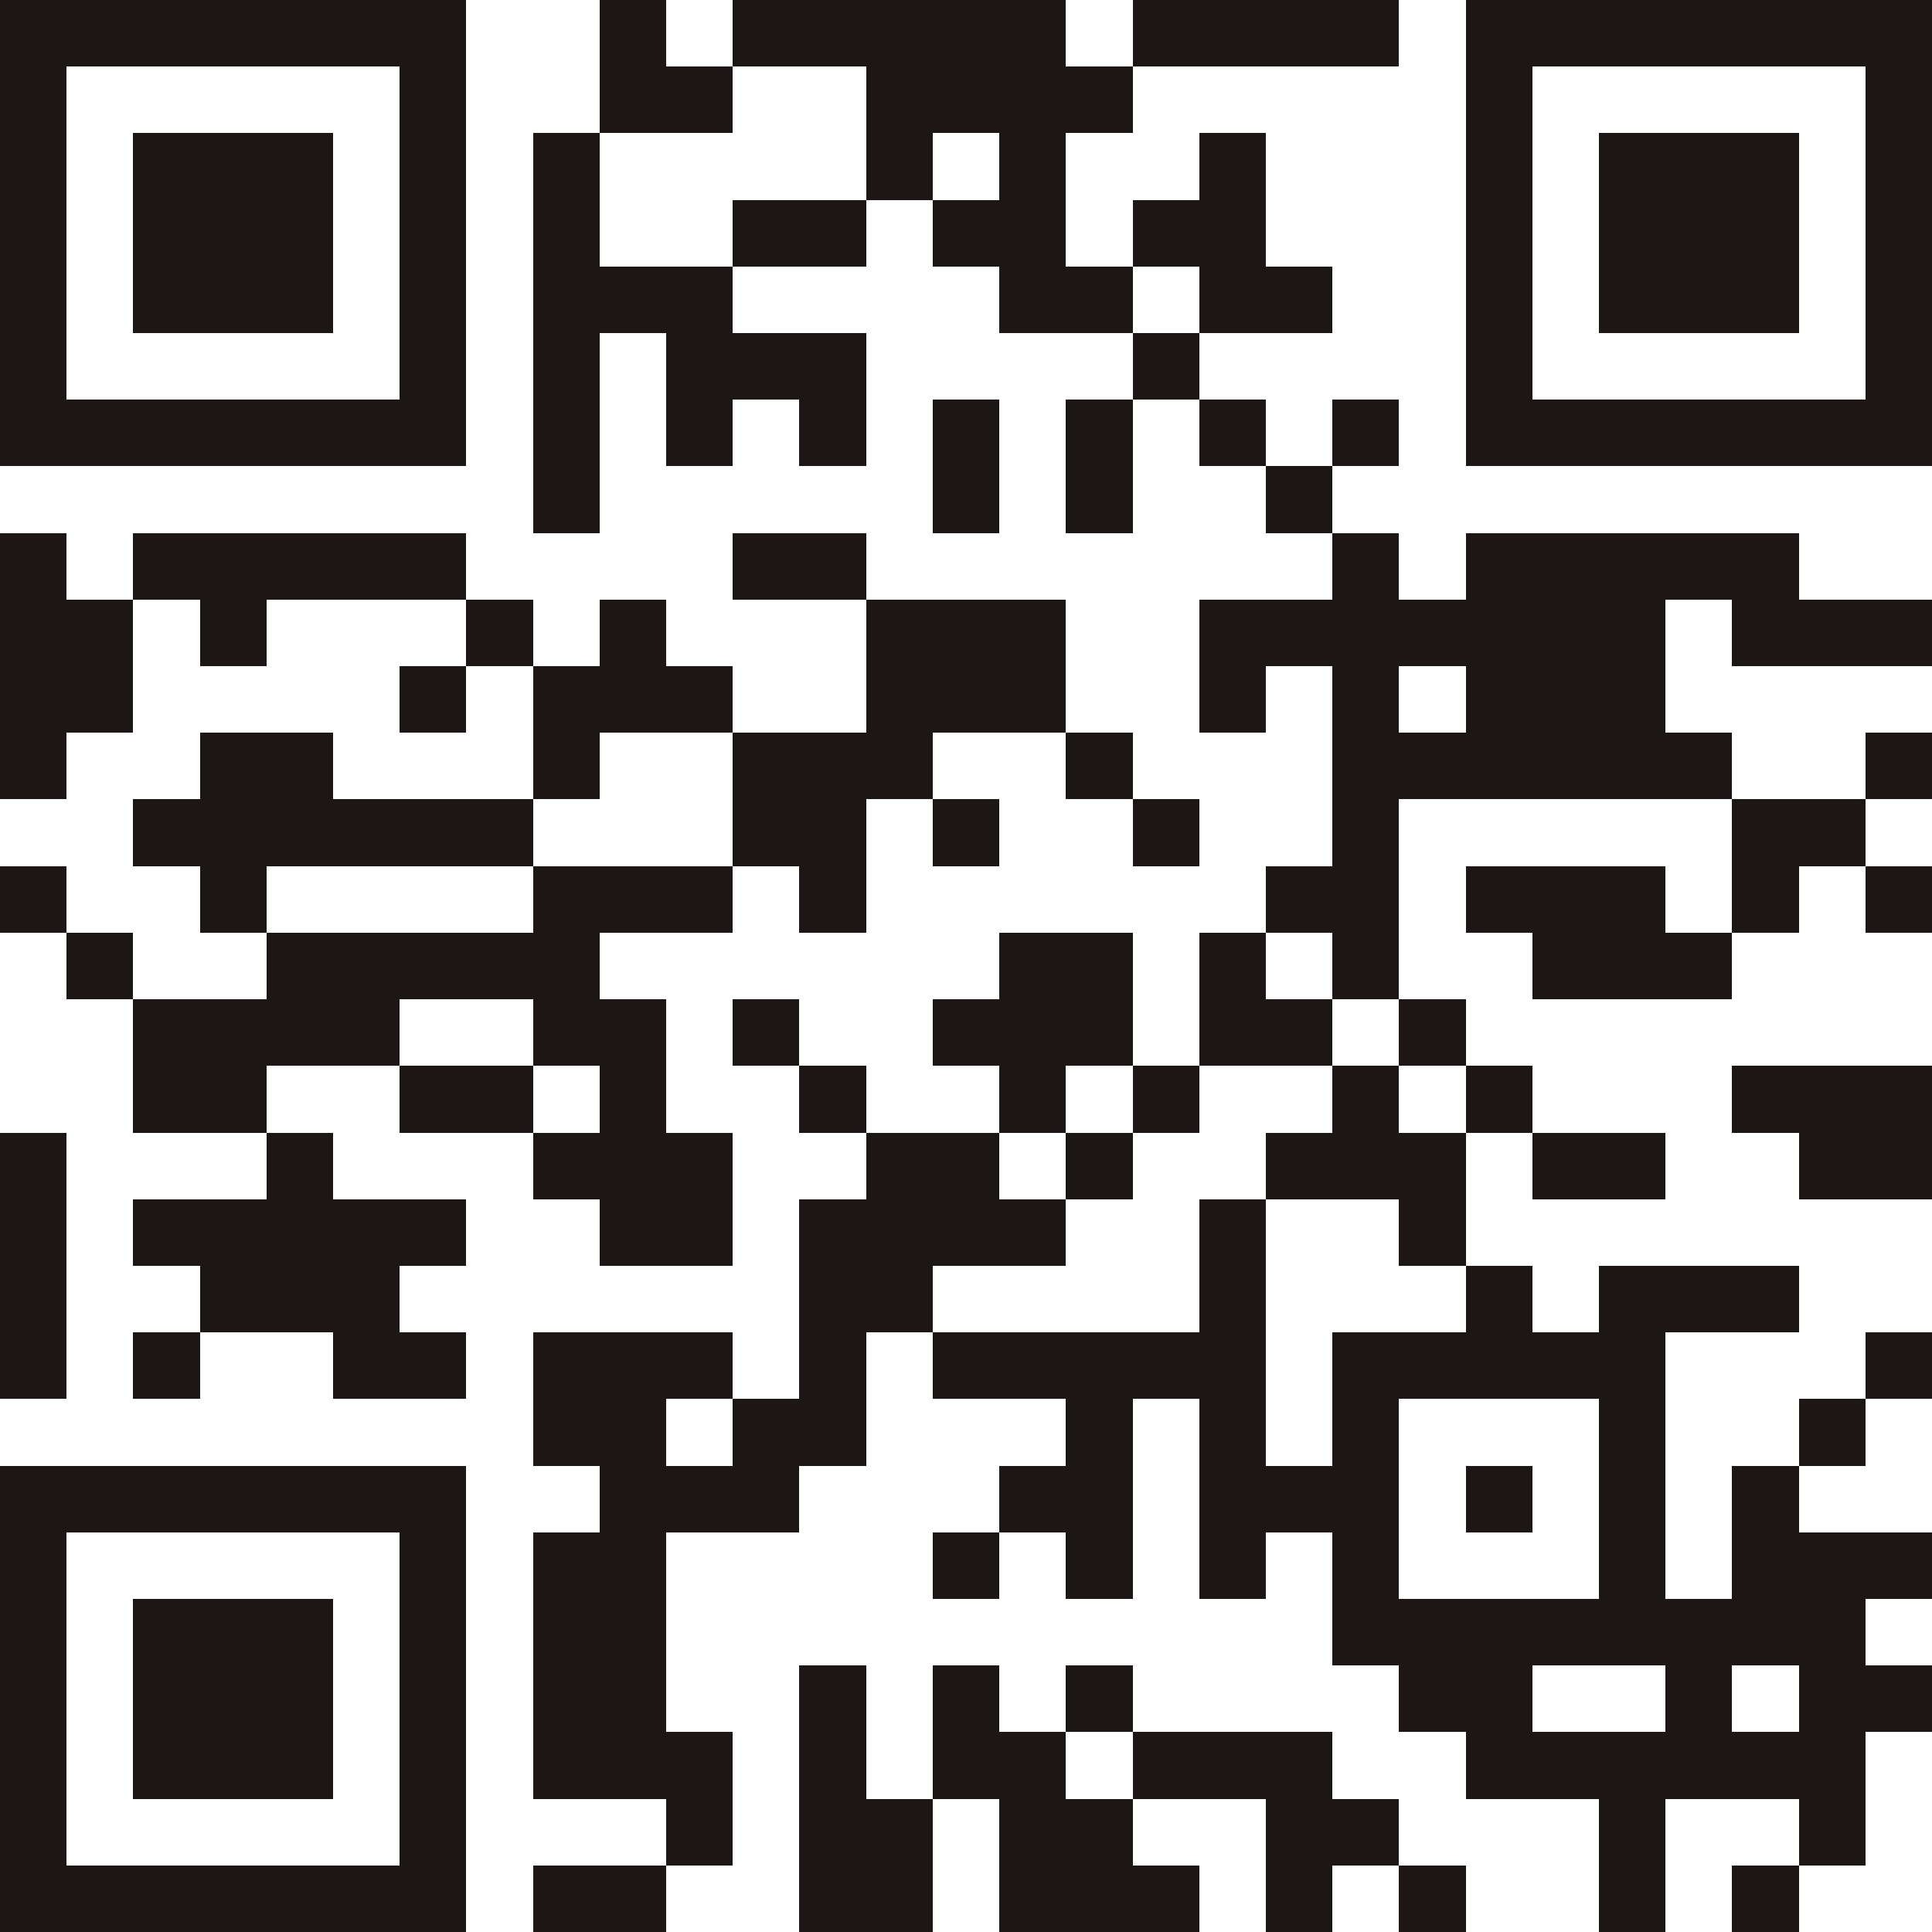
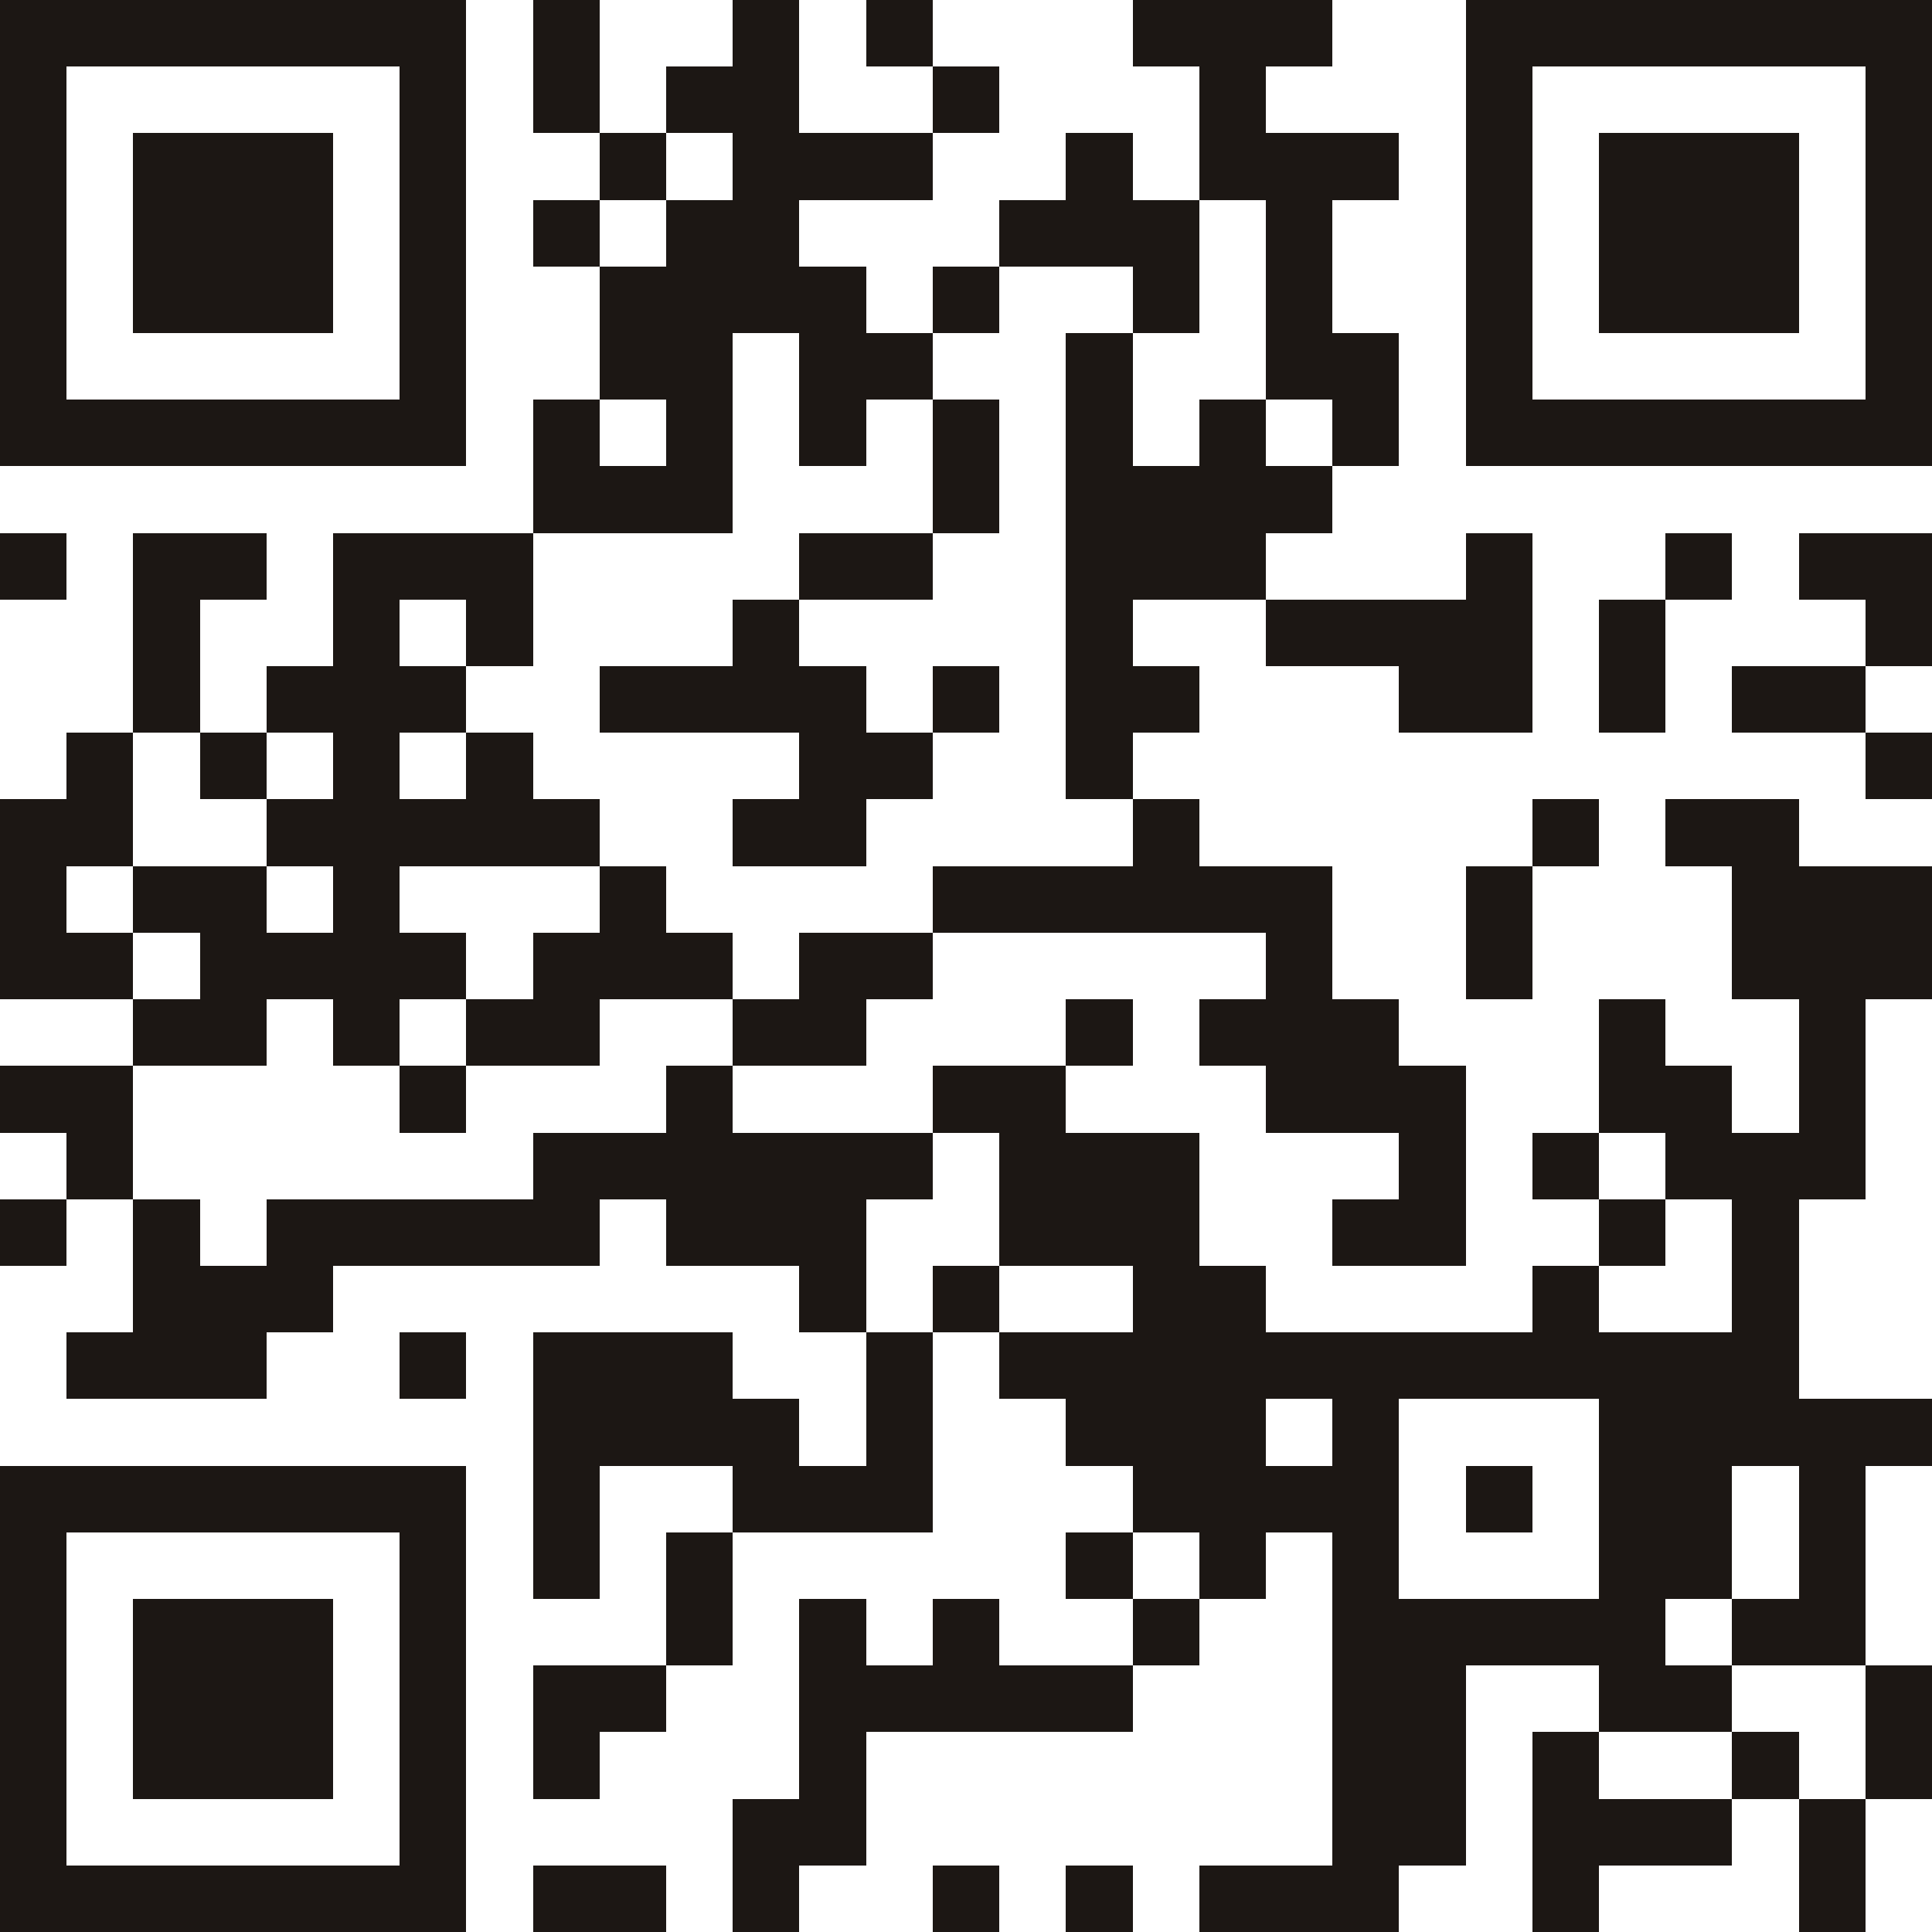
<svg xmlns="http://www.w3.org/2000/svg" viewBox="0 0 29 29" shape-rendering="crispEdges">
-   <path stroke="#1C1714" d="M0 0.5h7m2 0h1m1 0h5m1 0h4m1 0h7M0 1.5h1m5 0h1m2 0h2m2 0h4m5 0h1m5 0h1M0 2.5h1m1 0h3m1 0h1m1 0h1m4 0h1m1 0h1m2 0h1m3 0h1m1 0h3m1 0h1M0 3.5h1m1 0h3m1 0h1m1 0h1m2 0h2m1 0h2m1 0h2m3 0h1m1 0h3m1 0h1M0 4.5h1m1 0h3m1 0h1m1 0h3m4 0h2m1 0h2m2 0h1m1 0h3m1 0h1M0 5.5h1m5 0h1m1 0h1m1 0h3m4 0h1m4 0h1m5 0h1M0 6.5h7m1 0h1m1 0h1m1 0h1m1 0h1m1 0h1m1 0h1m1 0h1m1 0h7M8 7.5h1m5 0h1m1 0h1m2 0h1M0 8.5h1m1 0h5m4 0h2m7 0h1m1 0h5M0 9.5h2m1 0h1m3 0h1m1 0h1m3 0h3m2 0h7m1 0h3M0 10.5h2m4 0h1m1 0h3m2 0h3m2 0h1m1 0h1m1 0h3M0 11.5h1m2 0h2m3 0h1m2 0h3m2 0h1m3 0h6m2 0h1M2 12.5h6m3 0h2m1 0h1m2 0h1m2 0h1m5 0h2M0 13.5h1m2 0h1m4 0h3m1 0h1m6 0h2m1 0h3m1 0h1m1 0h1M1 14.5h1m2 0h5m6 0h2m1 0h1m1 0h1m2 0h3M2 15.5h4m2 0h2m1 0h1m2 0h3m1 0h2m1 0h1M2 16.5h2m2 0h2m1 0h1m2 0h1m2 0h1m1 0h1m2 0h1m1 0h1m3 0h3M0 17.5h1m3 0h1m3 0h3m2 0h2m1 0h1m2 0h3m1 0h2m2 0h2M0 18.5h1m1 0h5m2 0h2m1 0h4m2 0h1m2 0h1M0 19.5h1m2 0h3m6 0h2m4 0h1m3 0h1m1 0h3M0 20.5h1m1 0h1m2 0h2m1 0h3m1 0h1m1 0h5m1 0h5m3 0h1M8 21.5h2m1 0h2m3 0h1m1 0h1m1 0h1m3 0h1m2 0h1M0 22.5h7m2 0h3m3 0h2m1 0h3m1 0h1m1 0h1m1 0h1M0 23.5h1m5 0h1m1 0h2m4 0h1m1 0h1m1 0h1m1 0h1m3 0h1m1 0h3M0 24.5h1m1 0h3m1 0h1m1 0h2m10 0h8M0 25.5h1m1 0h3m1 0h1m1 0h2m2 0h1m1 0h1m1 0h1m4 0h2m2 0h1m1 0h2M0 26.5h1m1 0h3m1 0h1m1 0h3m1 0h1m1 0h2m1 0h3m2 0h6M0 27.5h1m5 0h1m3 0h1m1 0h2m1 0h2m2 0h2m3 0h1m2 0h1M0 28.5h7m1 0h2m2 0h2m1 0h3m1 0h1m1 0h1m2 0h1m1 0h1" />
+   <path stroke="#1C1714" d="M0 0.5h7m1 0h1m2 0h1m1 0h1m3 0h3m2 0h7M0 1.5h1m5 0h1m1 0h1m1 0h2m2 0h1m3 0h1m3 0h1m5 0h1M0 2.5h1m1 0h3m1 0h1m2 0h1m1 0h3m2 0h1m1 0h3m1 0h1m1 0h3m1 0h1M0 3.5h1m1 0h3m1 0h1m1 0h1m1 0h2m3 0h3m1 0h1m2 0h1m1 0h3m1 0h1M0 4.5h1m1 0h3m1 0h1m2 0h4m1 0h1m2 0h1m1 0h1m2 0h1m1 0h3m1 0h1M0 5.5h1m5 0h1m2 0h2m1 0h2m2 0h1m2 0h2m1 0h1m5 0h1M0 6.5h7m1 0h1m1 0h1m1 0h1m1 0h1m1 0h1m1 0h1m1 0h1m1 0h7M8 7.5h3m3 0h1m1 0h4M0 8.5h1m1 0h2m1 0h3m4 0h2m2 0h3m3 0h1m2 0h1m1 0h2M2 9.5h1m2 0h1m1 0h1m3 0h1m4 0h1m2 0h4m1 0h1m3 0h1M2 10.5h1m1 0h3m2 0h4m1 0h1m1 0h2m3 0h2m1 0h1m1 0h2M1 11.5h1m1 0h1m1 0h1m1 0h1m4 0h2m2 0h1m11 0h1M0 12.5h2m2 0h5m2 0h2m4 0h1m5 0h1m1 0h2M0 13.5h1m1 0h2m1 0h1m3 0h1m4 0h6m2 0h1m3 0h3M0 14.5h2m1 0h4m1 0h3m1 0h2m5 0h1m2 0h1m3 0h3M2 15.5h2m1 0h1m1 0h2m2 0h2m3 0h1m1 0h3m3 0h1m2 0h1M0 16.5h2m4 0h1m3 0h1m3 0h2m3 0h3m2 0h2m1 0h1M1 17.5h1m6 0h6m1 0h3m3 0h1m1 0h1m1 0h3M0 18.5h1m1 0h1m1 0h5m1 0h3m2 0h3m2 0h2m2 0h1m1 0h1M2 19.5h3m7 0h1m1 0h1m2 0h2m4 0h1m2 0h1M1 20.5h3m2 0h1m1 0h3m2 0h1m1 0h12M8 21.5h4m1 0h1m2 0h3m1 0h1m3 0h5M0 22.5h7m1 0h1m2 0h3m3 0h4m1 0h1m1 0h2m1 0h1M0 23.5h1m5 0h1m1 0h1m1 0h1m5 0h1m1 0h1m1 0h1m3 0h2m1 0h1M0 24.5h1m1 0h3m1 0h1m3 0h1m1 0h1m1 0h1m2 0h1m2 0h5m1 0h2M0 25.5h1m1 0h3m1 0h1m1 0h2m2 0h5m3 0h2m2 0h2m2 0h1M0 26.5h1m1 0h3m1 0h1m1 0h1m3 0h1m7 0h2m1 0h1m2 0h1m1 0h1M0 27.5h1m5 0h1m4 0h2m7 0h2m1 0h3m1 0h1M0 28.5h7m1 0h2m1 0h1m2 0h1m1 0h1m1 0h3m2 0h1m3 0h1" />
</svg>
